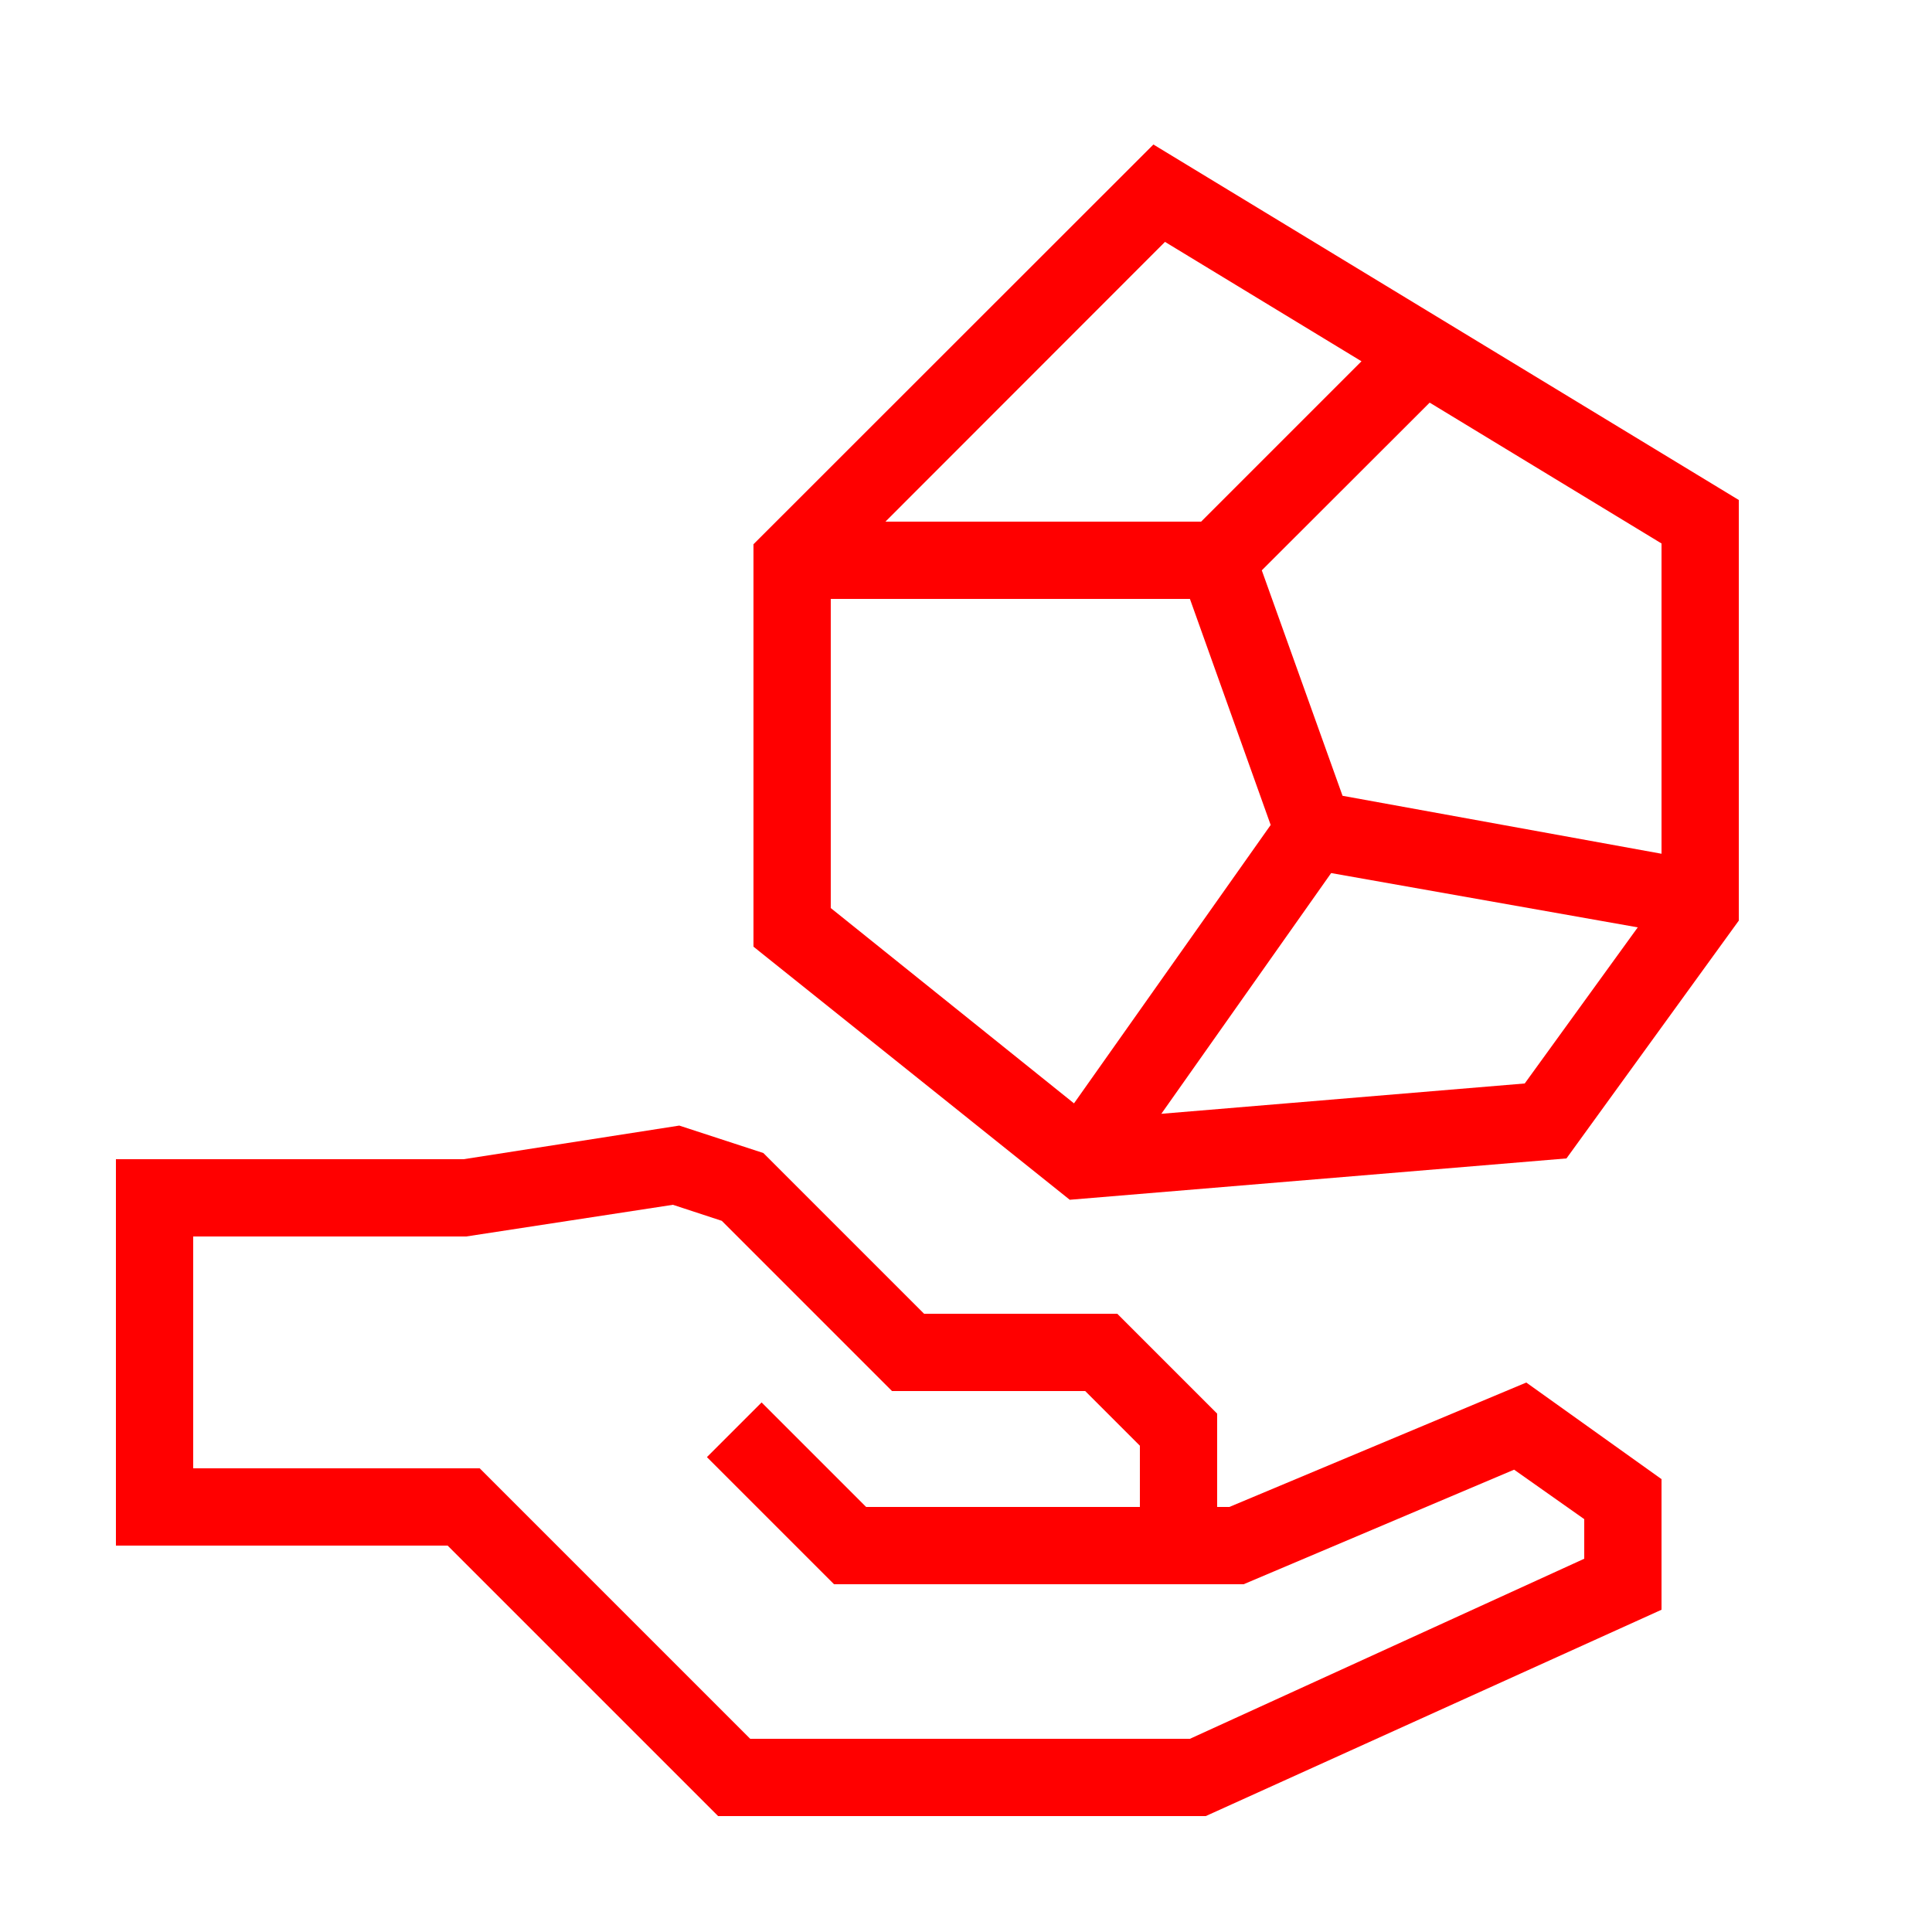
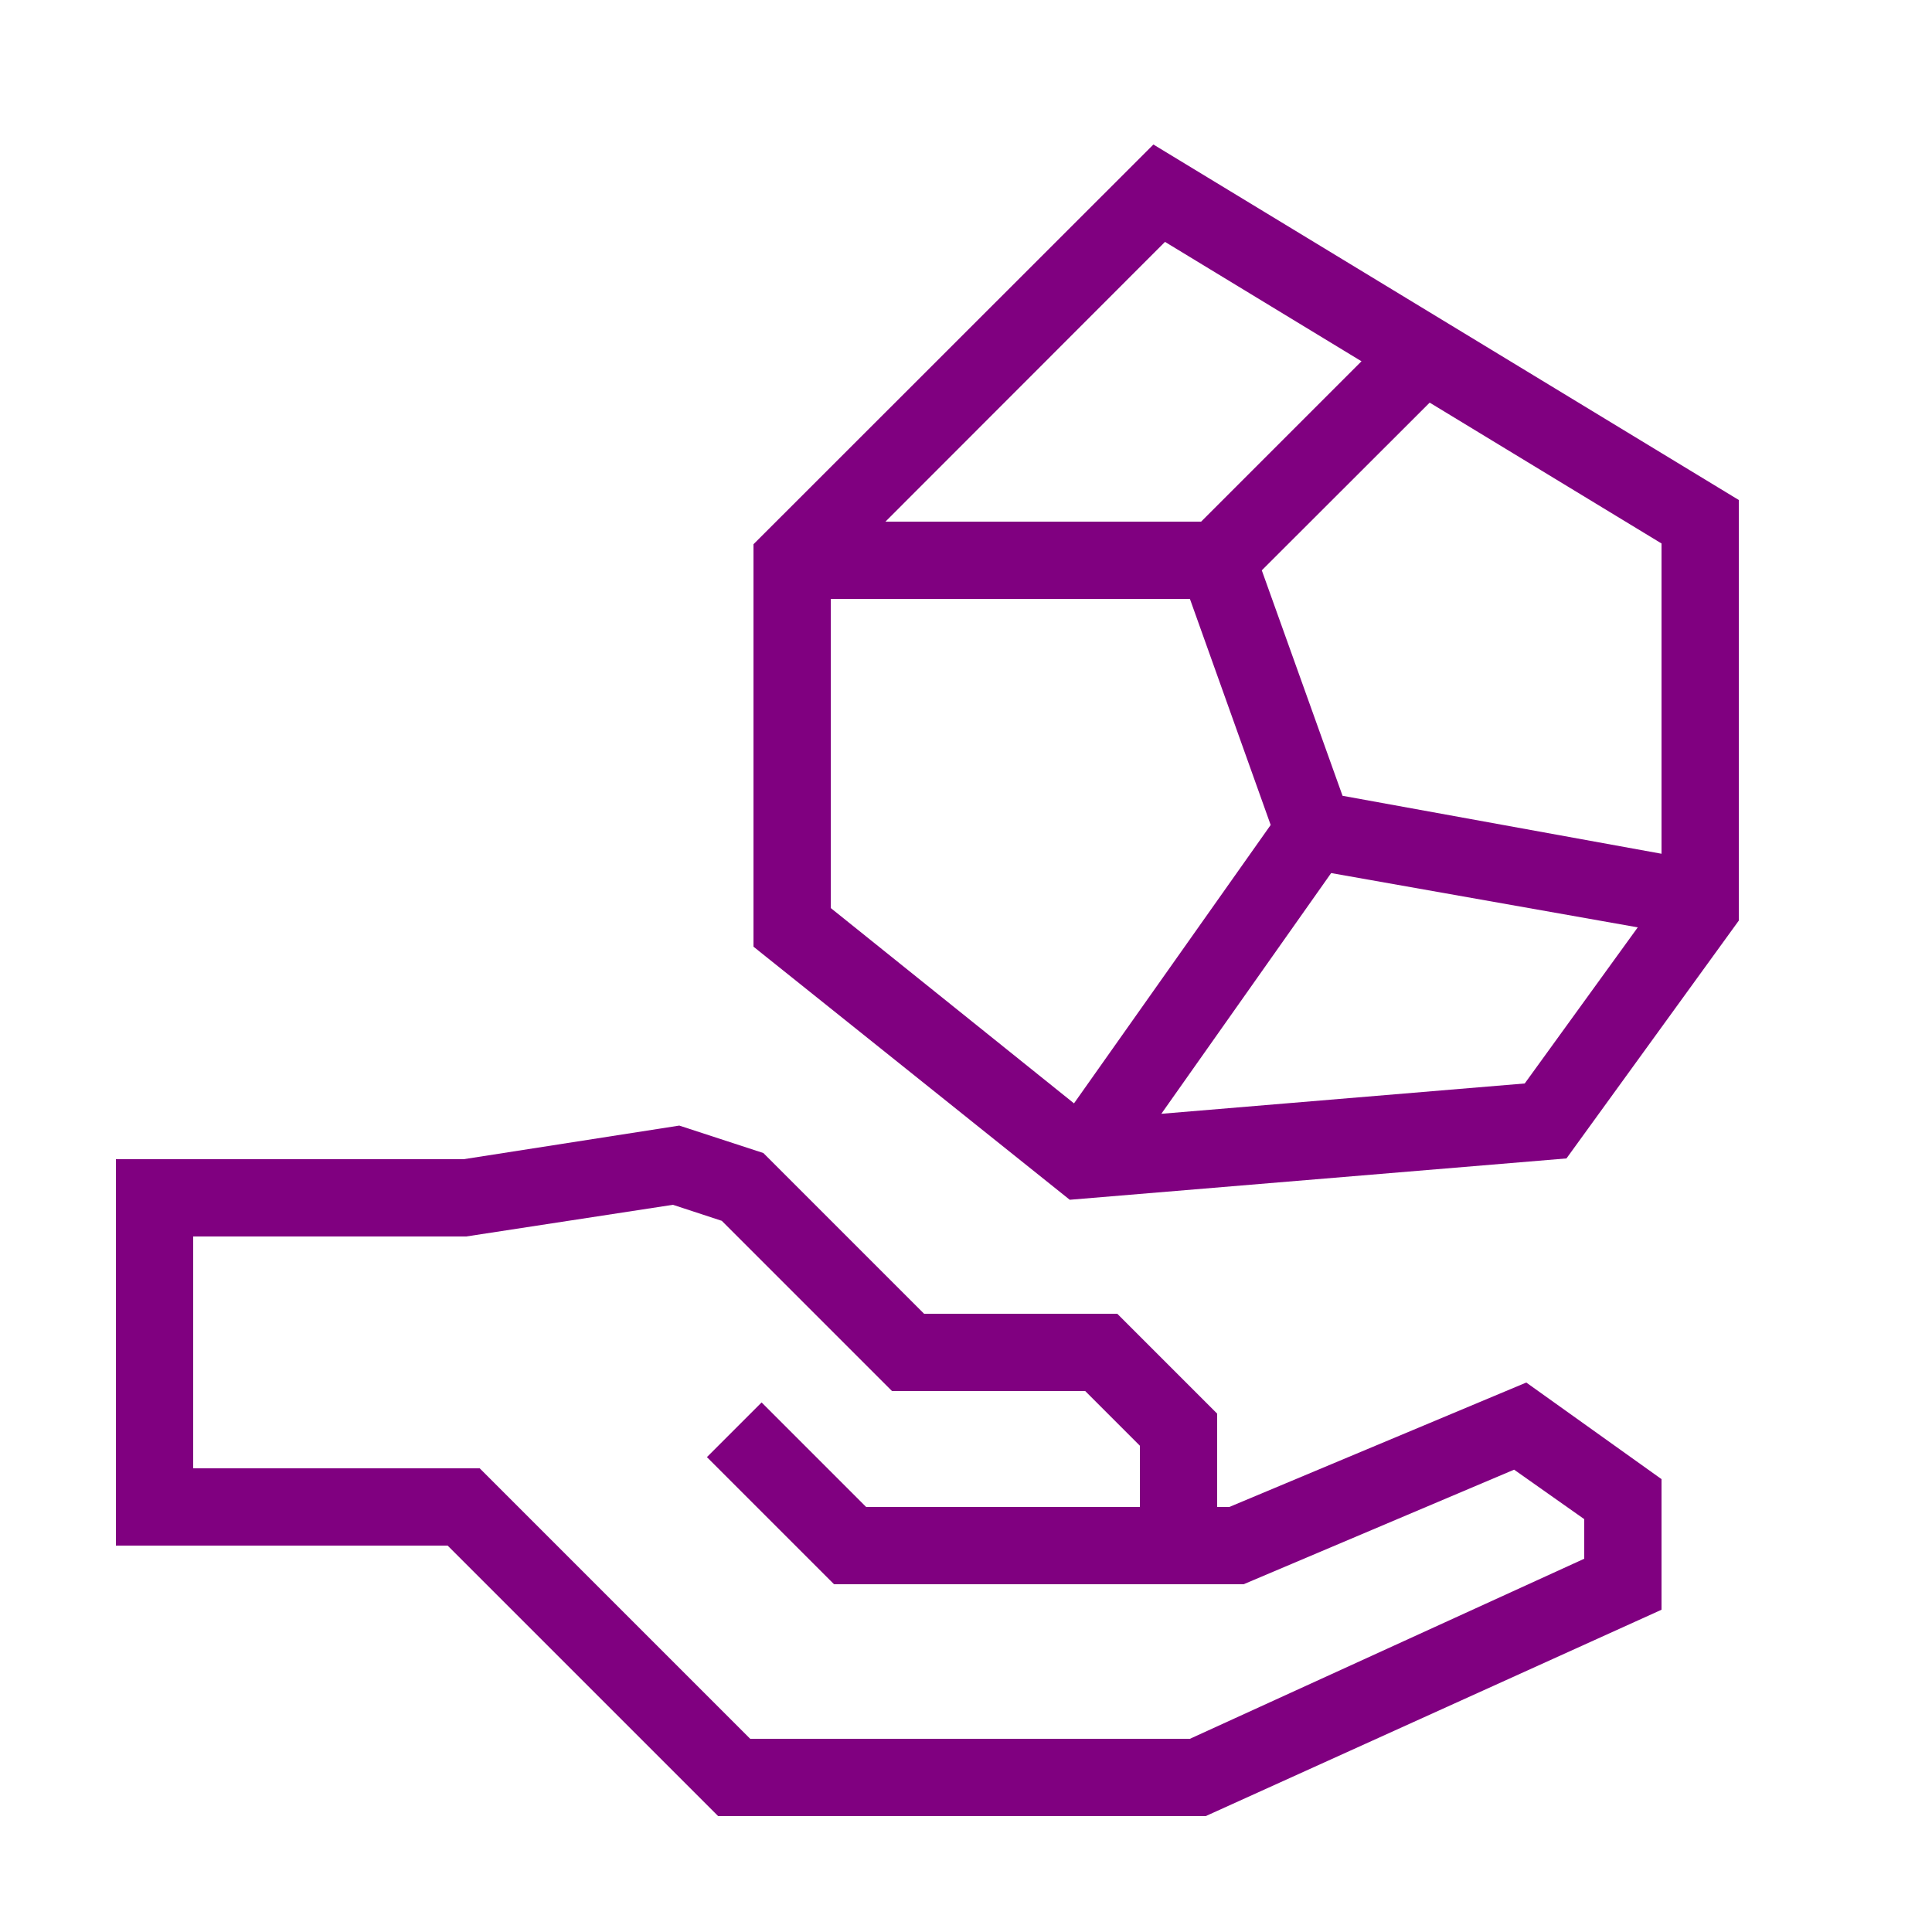
- <svg xmlns="http://www.w3.org/2000/svg" data-name="Warstwa 1" viewBox="0 0 100 100" x="0px" y="0px" style="fill:red">
+ <svg xmlns="http://www.w3.org/2000/svg" data-name="Warstwa 1" viewBox="0 0 100 100" x="0px" y="0px" style="fill:purple">
  <path d="M63.63,78H63V73.17L57.83,68h-10l-8.32-8.32-4.35-1.42L24,60H6V80H23.17l14,14H62.41L86,83.32V76.56l-7-5ZM82,80.68,61.59,90H38.83l-14-14H10V64H24.13l10.7-1.64,2.53.83L46.17,72h10L59,74.83V78H44.83l-5.41-5.41-2.83,2.83L43.17,82H64.37l14-5.93L82,78.63Z" />
  <path d="M59.7,7.48,39,28.17V49l16.37,13.1,25.71-2.14L90,47.65V25.88ZM86,44.19l-16.51-3L65.31,29.52,74,20.84l12,7.29ZM60.3,12.52,70.47,18.7,62.17,27H45.83ZM43,31H61.59l4.18,11.7L55.59,57.11,43,47ZM78.92,56.08,60.11,57.65,68.9,45.19,84.77,48Z" />
</svg>
